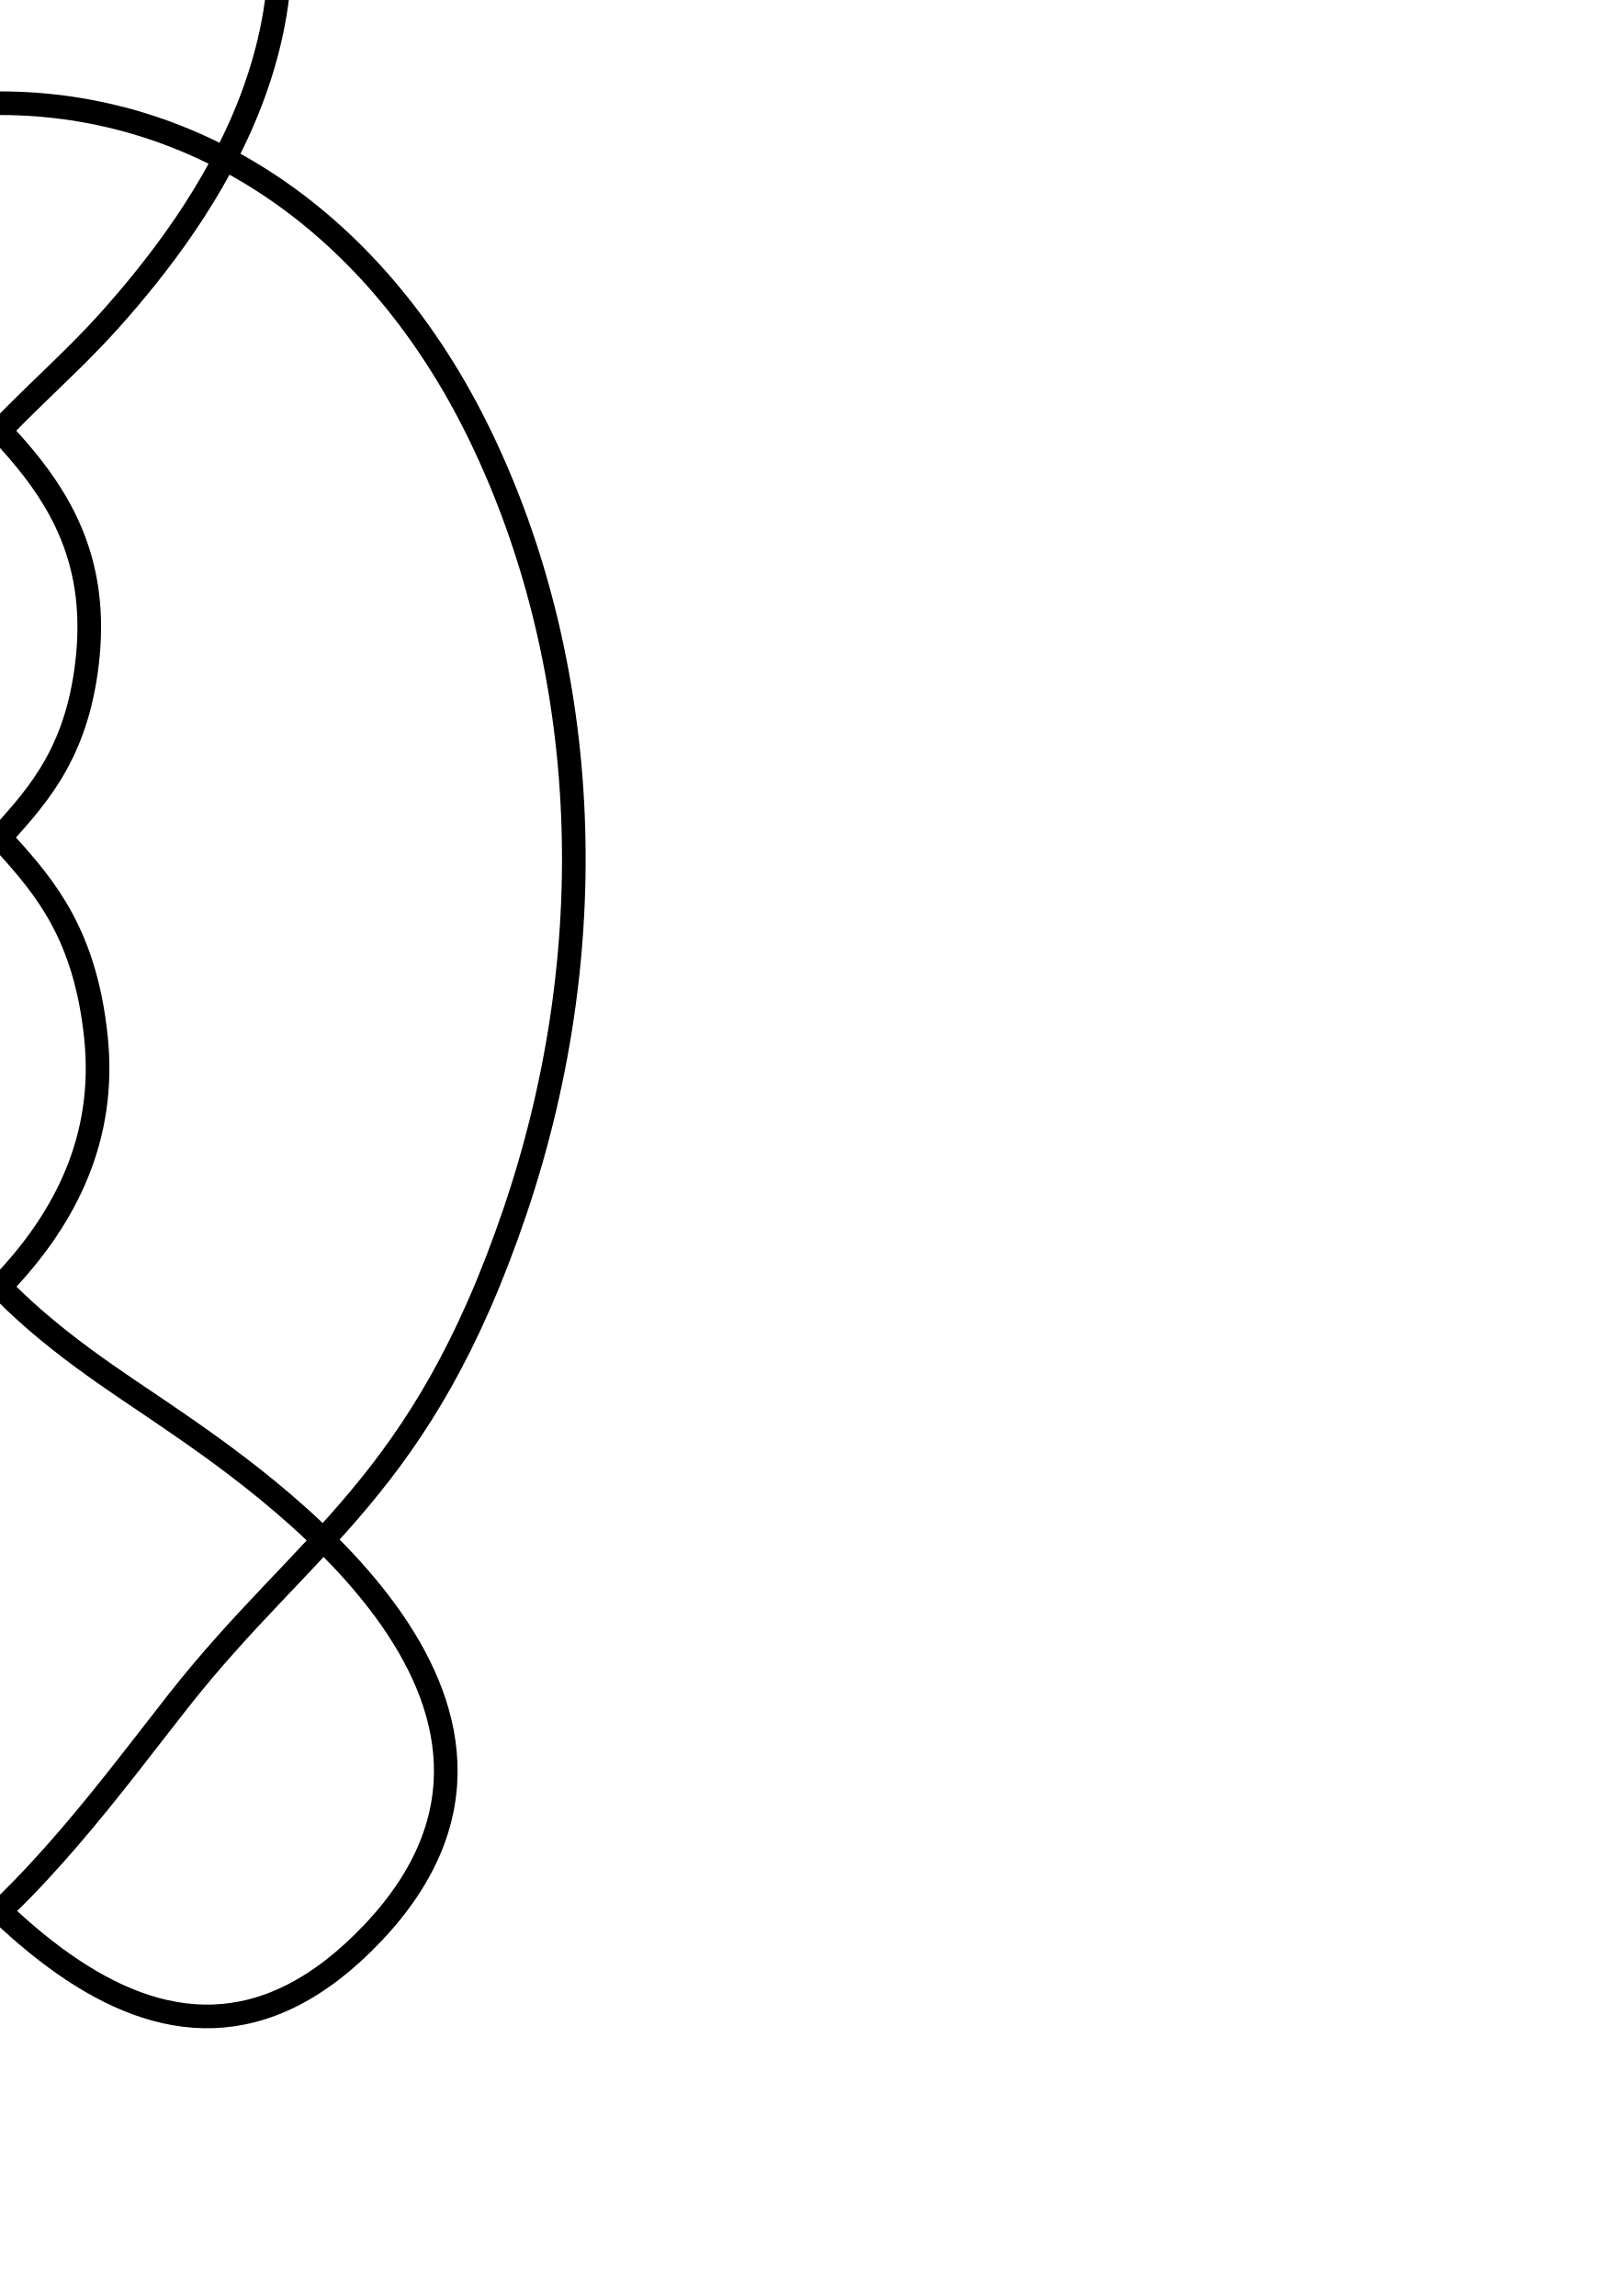
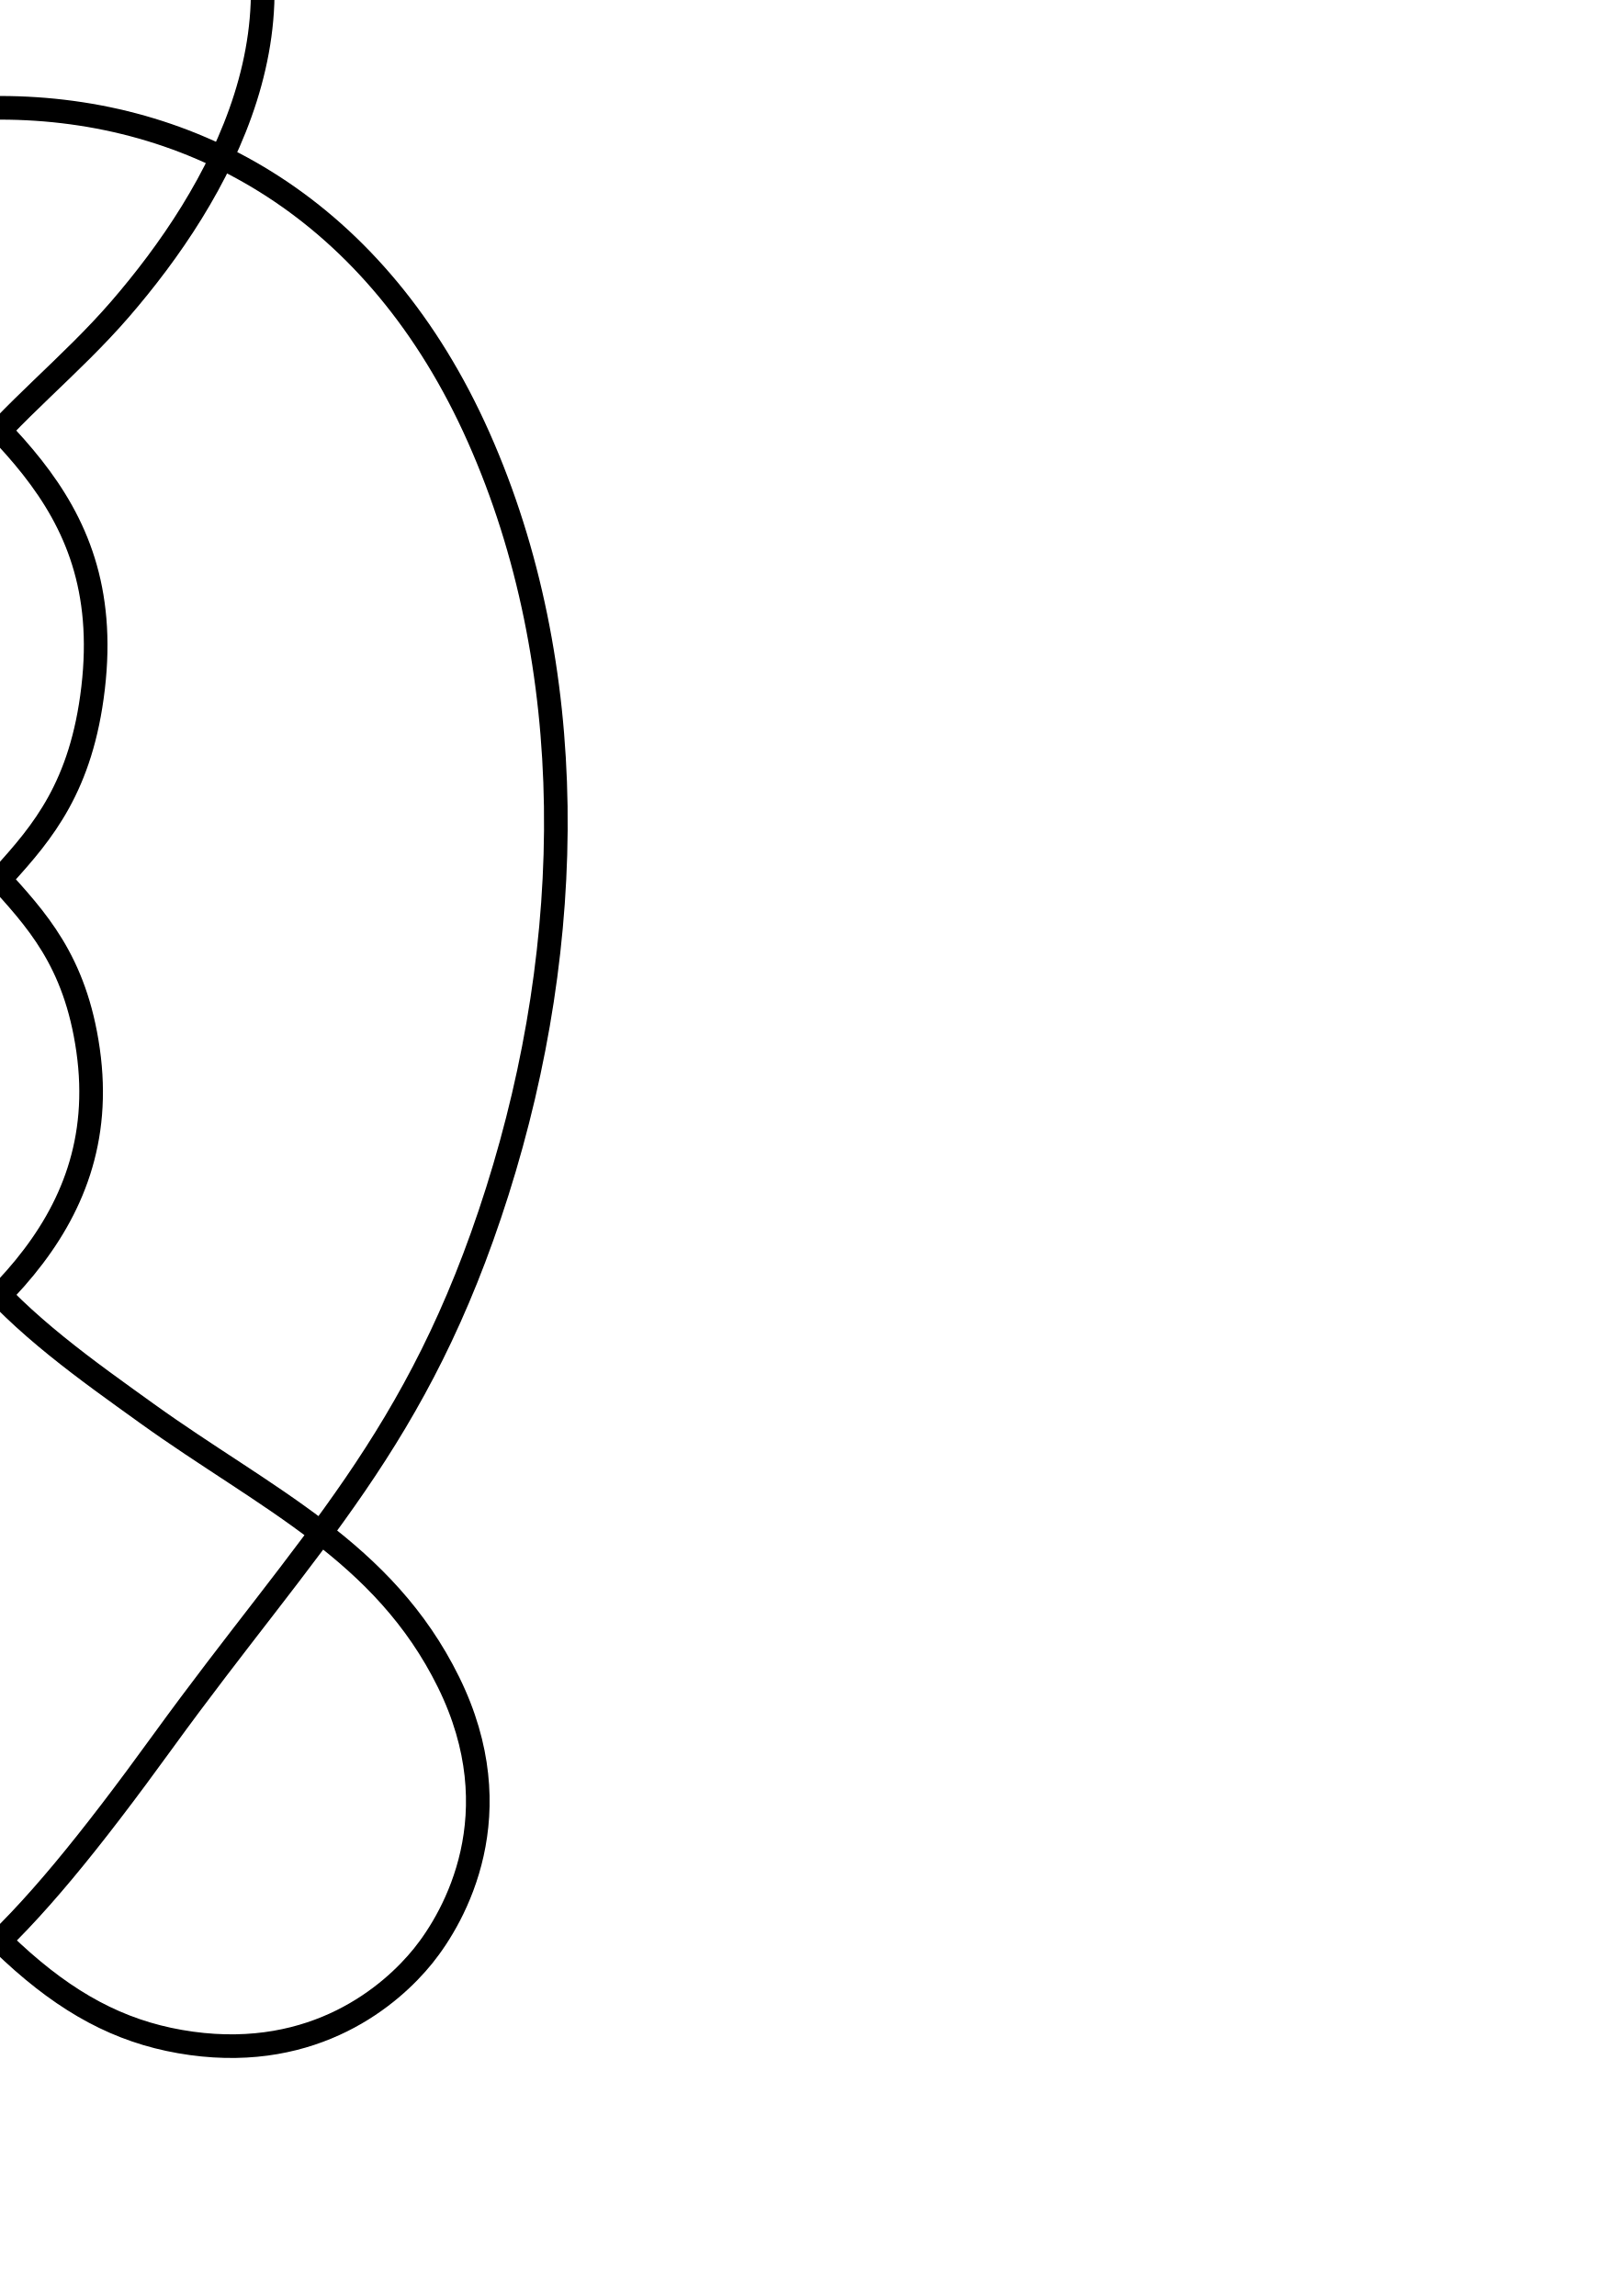
<svg xmlns="http://www.w3.org/2000/svg" width="210mm" height="297mm" viewBox="0 0 744.094 1052.362" id="svg7268" version="1.1">
  <defs id="defs7270" />
  <g id="layer1">
-     <path style="fill:none;fill-rule:evenodd;stroke:#000000;stroke-width:10.833px;stroke-linecap:butt;stroke-linejoin:miter;stroke-opacity:1" d="M  113.671 , -93.449 C  157.419 , 8.758 94.151 , 97.707 50.371 , 146.665 6.591 , 195.624 -50.927 , 226.355 -39.41 , 307.732 -27.893 , 389.11 34.238 , 382.164 43.967 , 475.409 53.696 , 568.653 -33.636 , 619.569 -75.803 , 648.554 -117.97 , 677.539 -270.865 , 779.995 -171.073 , 885.719 -71.281 , 991.444 23.315 , 853.85 81.813 , 779.503 140.312 , 705.157 193.111 , 681.784 235.997 , 555.269 278.882 , 428.753 268.37 , 299.951 220.394 , 200.338 172.418 , 100.725 89.714 , 47.311 0 , 47.311 -89.714 , 47.311 -172.418 , 100.725 -220.394 , 200.338 -268.37 , 299.951 -278.882 , 428.753 -235.997 , 555.269 -193.111 , 681.784 -140.312 , 705.157 -81.813 , 779.503 -23.315 , 853.85 71.281 , 991.444 171.073 , 885.719 270.865 , 779.995 117.97 , 677.539 75.803 , 648.554 33.636 , 619.569 -53.696 , 568.653 -43.967 , 475.409 -34.238 , 382.164 27.893 , 389.11 39.41 , 307.732 50.927 , 226.355 -6.591 , 195.624 -50.371 , 146.665 -94.151 , 97.707 -157.419 , 8.758 -113.671 , -93.449 -69.922 , -195.656 69.922 , -195.656 113.671 , -93.449 Z " id="path7836" />
+     <path style="fill:none;fill-rule:evenodd;stroke:#000000;stroke-width:10.833px;stroke-linecap:butt;stroke-linejoin:miter;stroke-opacity:1" d="M  101.733 , -73.851 C  147.48 , 7.418 100.304 , 89.315 55.043 , 141.694 9.782 , 194.073 -53.263 , 224.764 -42.665 , 315.323 -32.066 , 405.881 28.614 , 398.691 40.368 , 481.374 52.122 , 564.056 -12.96 , 608.765 -67.309 , 647.85 -121.658 , 686.935 -175.859 , 710.736 -205.545 , 770.994 -235.231 , 831.252 -208.506 , 878.386 -193.892 , 896.493 -179.277 , 914.6 -144.482 , 944.405 -87.696 , 936.562 -30.91 , 928.718 7.764 , 890.468 74.655 , 798.176 141.546 , 705.885 191.638 , 660.681 227.913 , 546.024 264.189 , 431.366 265.879 , 305.22 219.394 , 200.522 172.909 , 95.825 88.584 , 49.414 0 , 49.414 -88.584 , 49.414 -172.909 , 95.825 -219.394 , 200.522 -265.879 , 305.22 -264.189 , 431.366 -227.913 , 546.024 -191.638 , 660.681 -141.546 , 705.885 -74.655 , 798.176 -7.764 , 890.468 30.91 , 928.718 87.696 , 936.562 144.482 , 944.405 179.277 , 914.6 193.892 , 896.493 208.506 , 878.386 235.231 , 831.252 205.545 , 770.994 175.859 , 710.736 121.658 , 686.935 67.309 , 647.85 12.96 , 608.765 -52.122 , 564.056 -40.368 , 481.374 -28.614 , 398.691 32.066 , 405.881 42.665 , 315.323 53.263 , 224.764 -9.782 , 194.073 -55.043 , 141.694 -100.304 , 89.315 -147.48 , 7.418 -101.733 , -73.851 -55.986 , -155.119 55.986 , -155.119 101.733 , -73.851 Z " id="path7836" />
  </g>
</svg>
